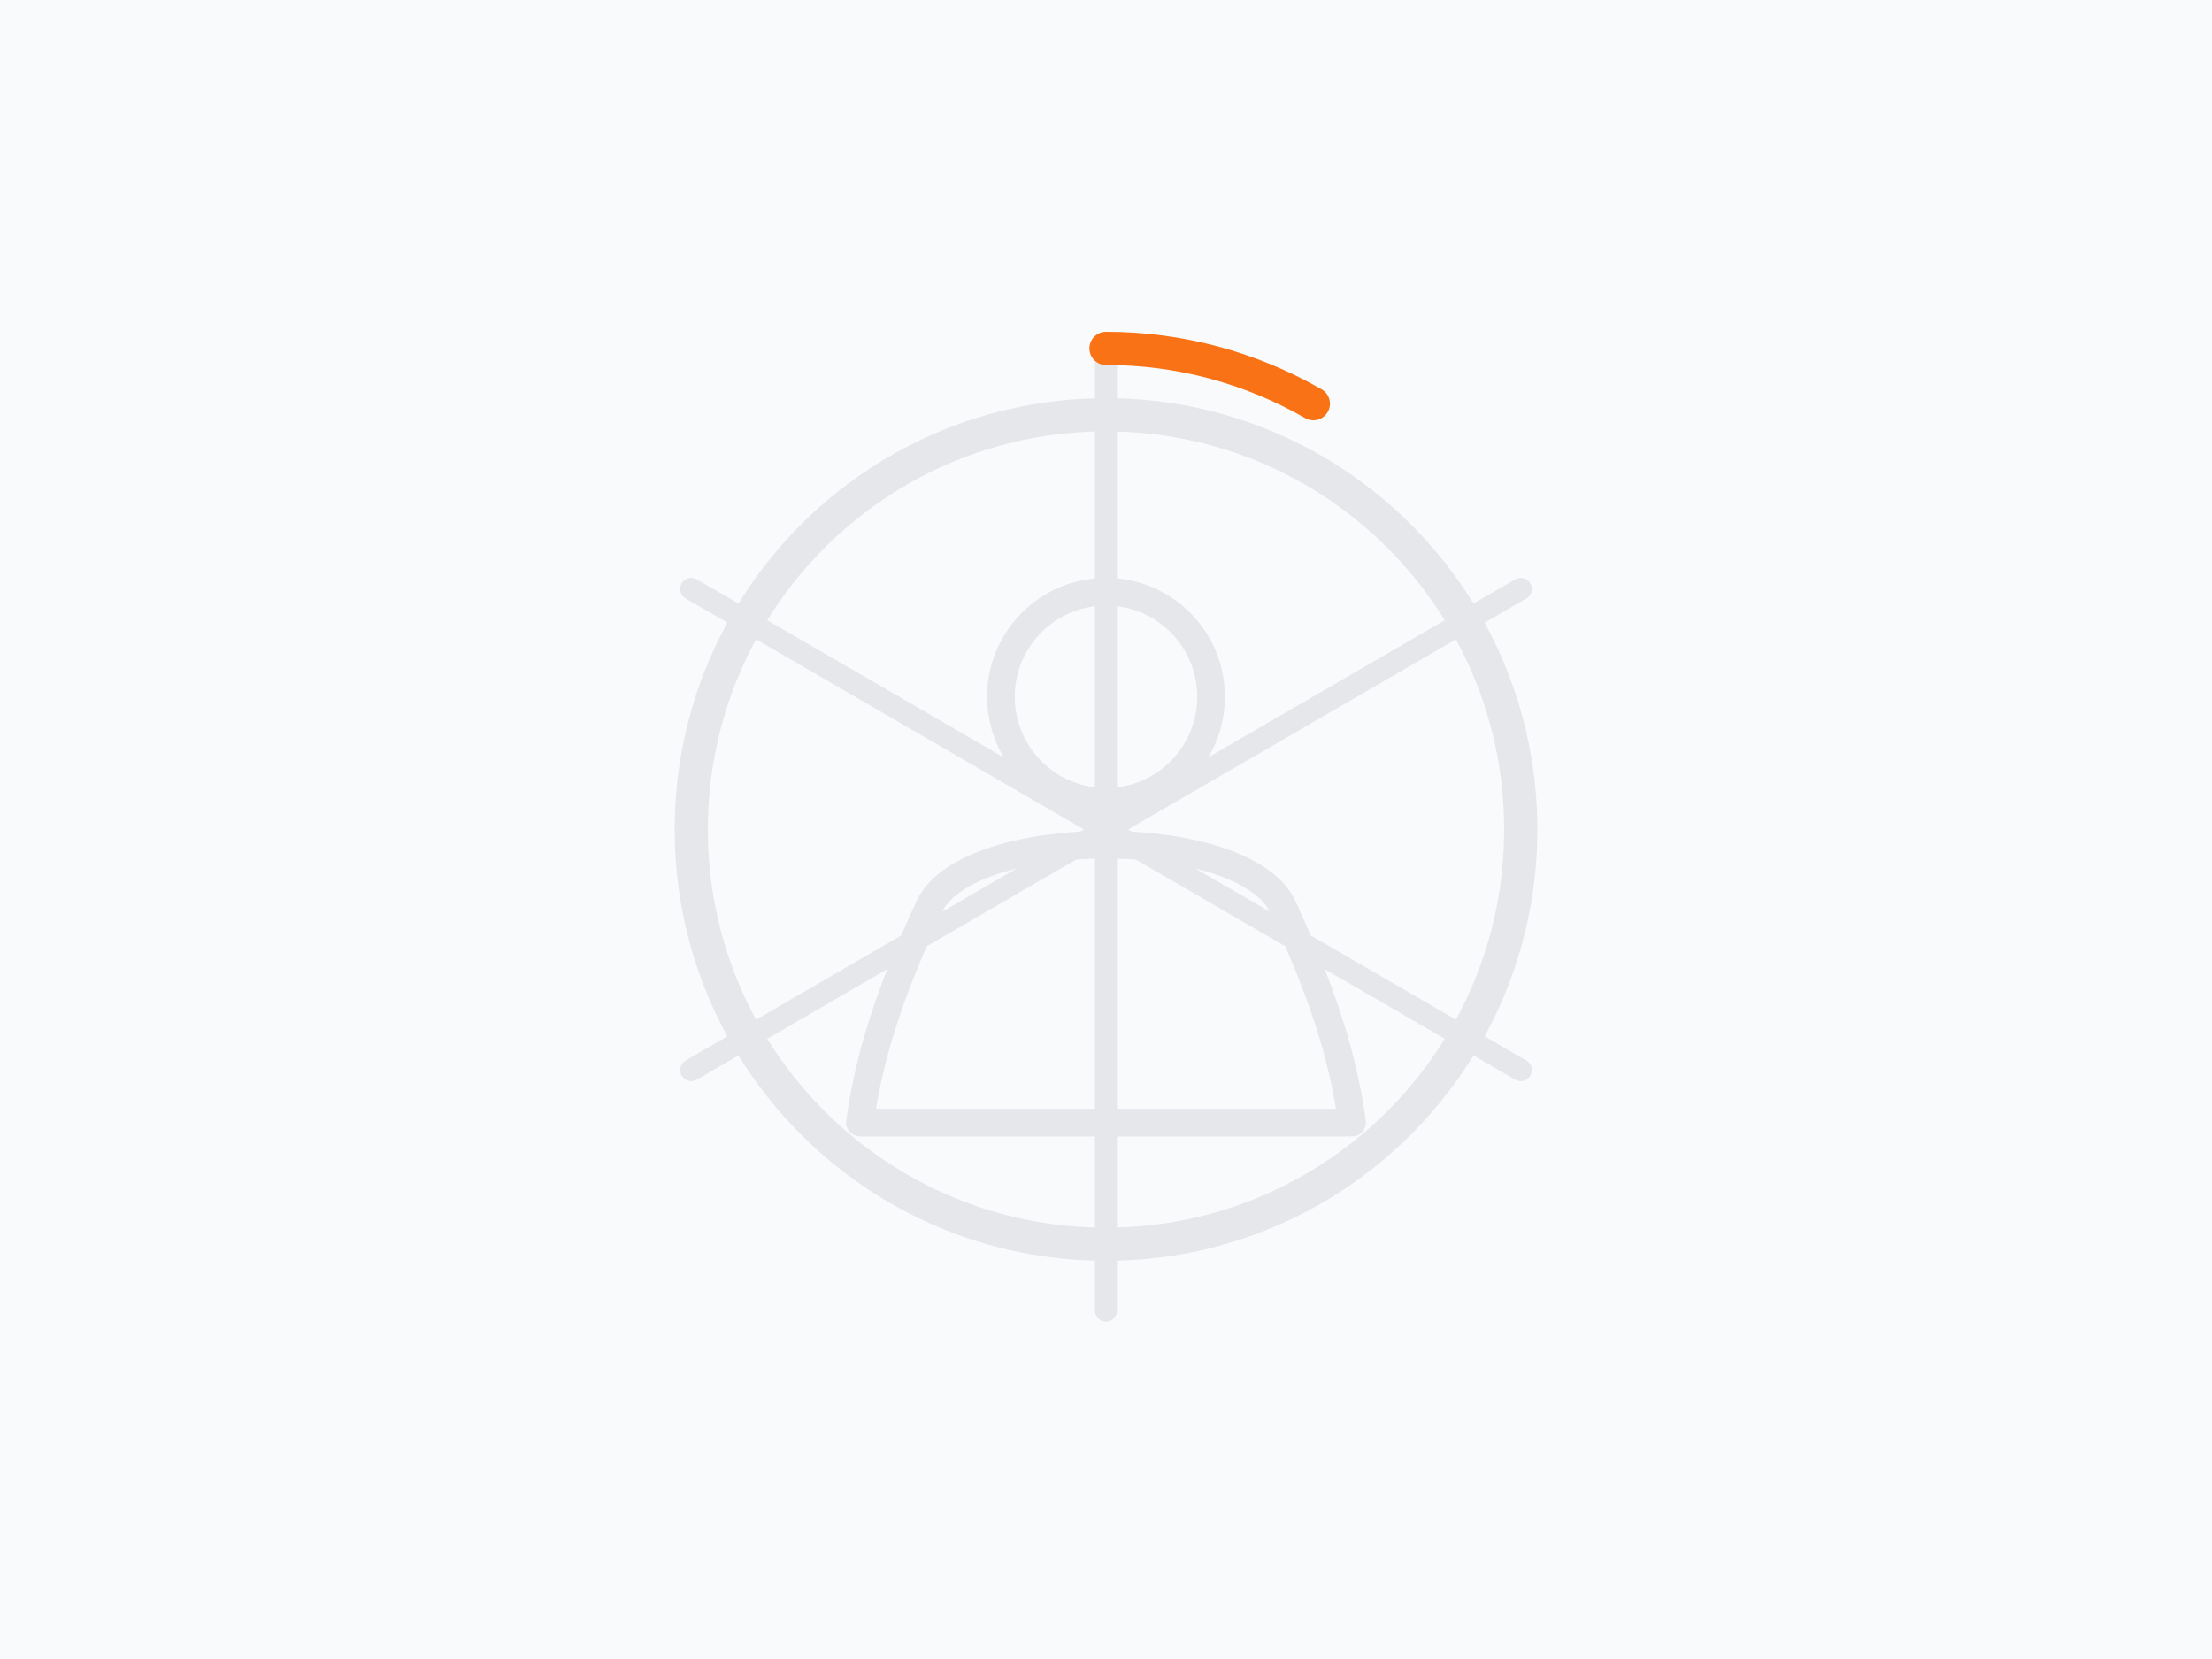
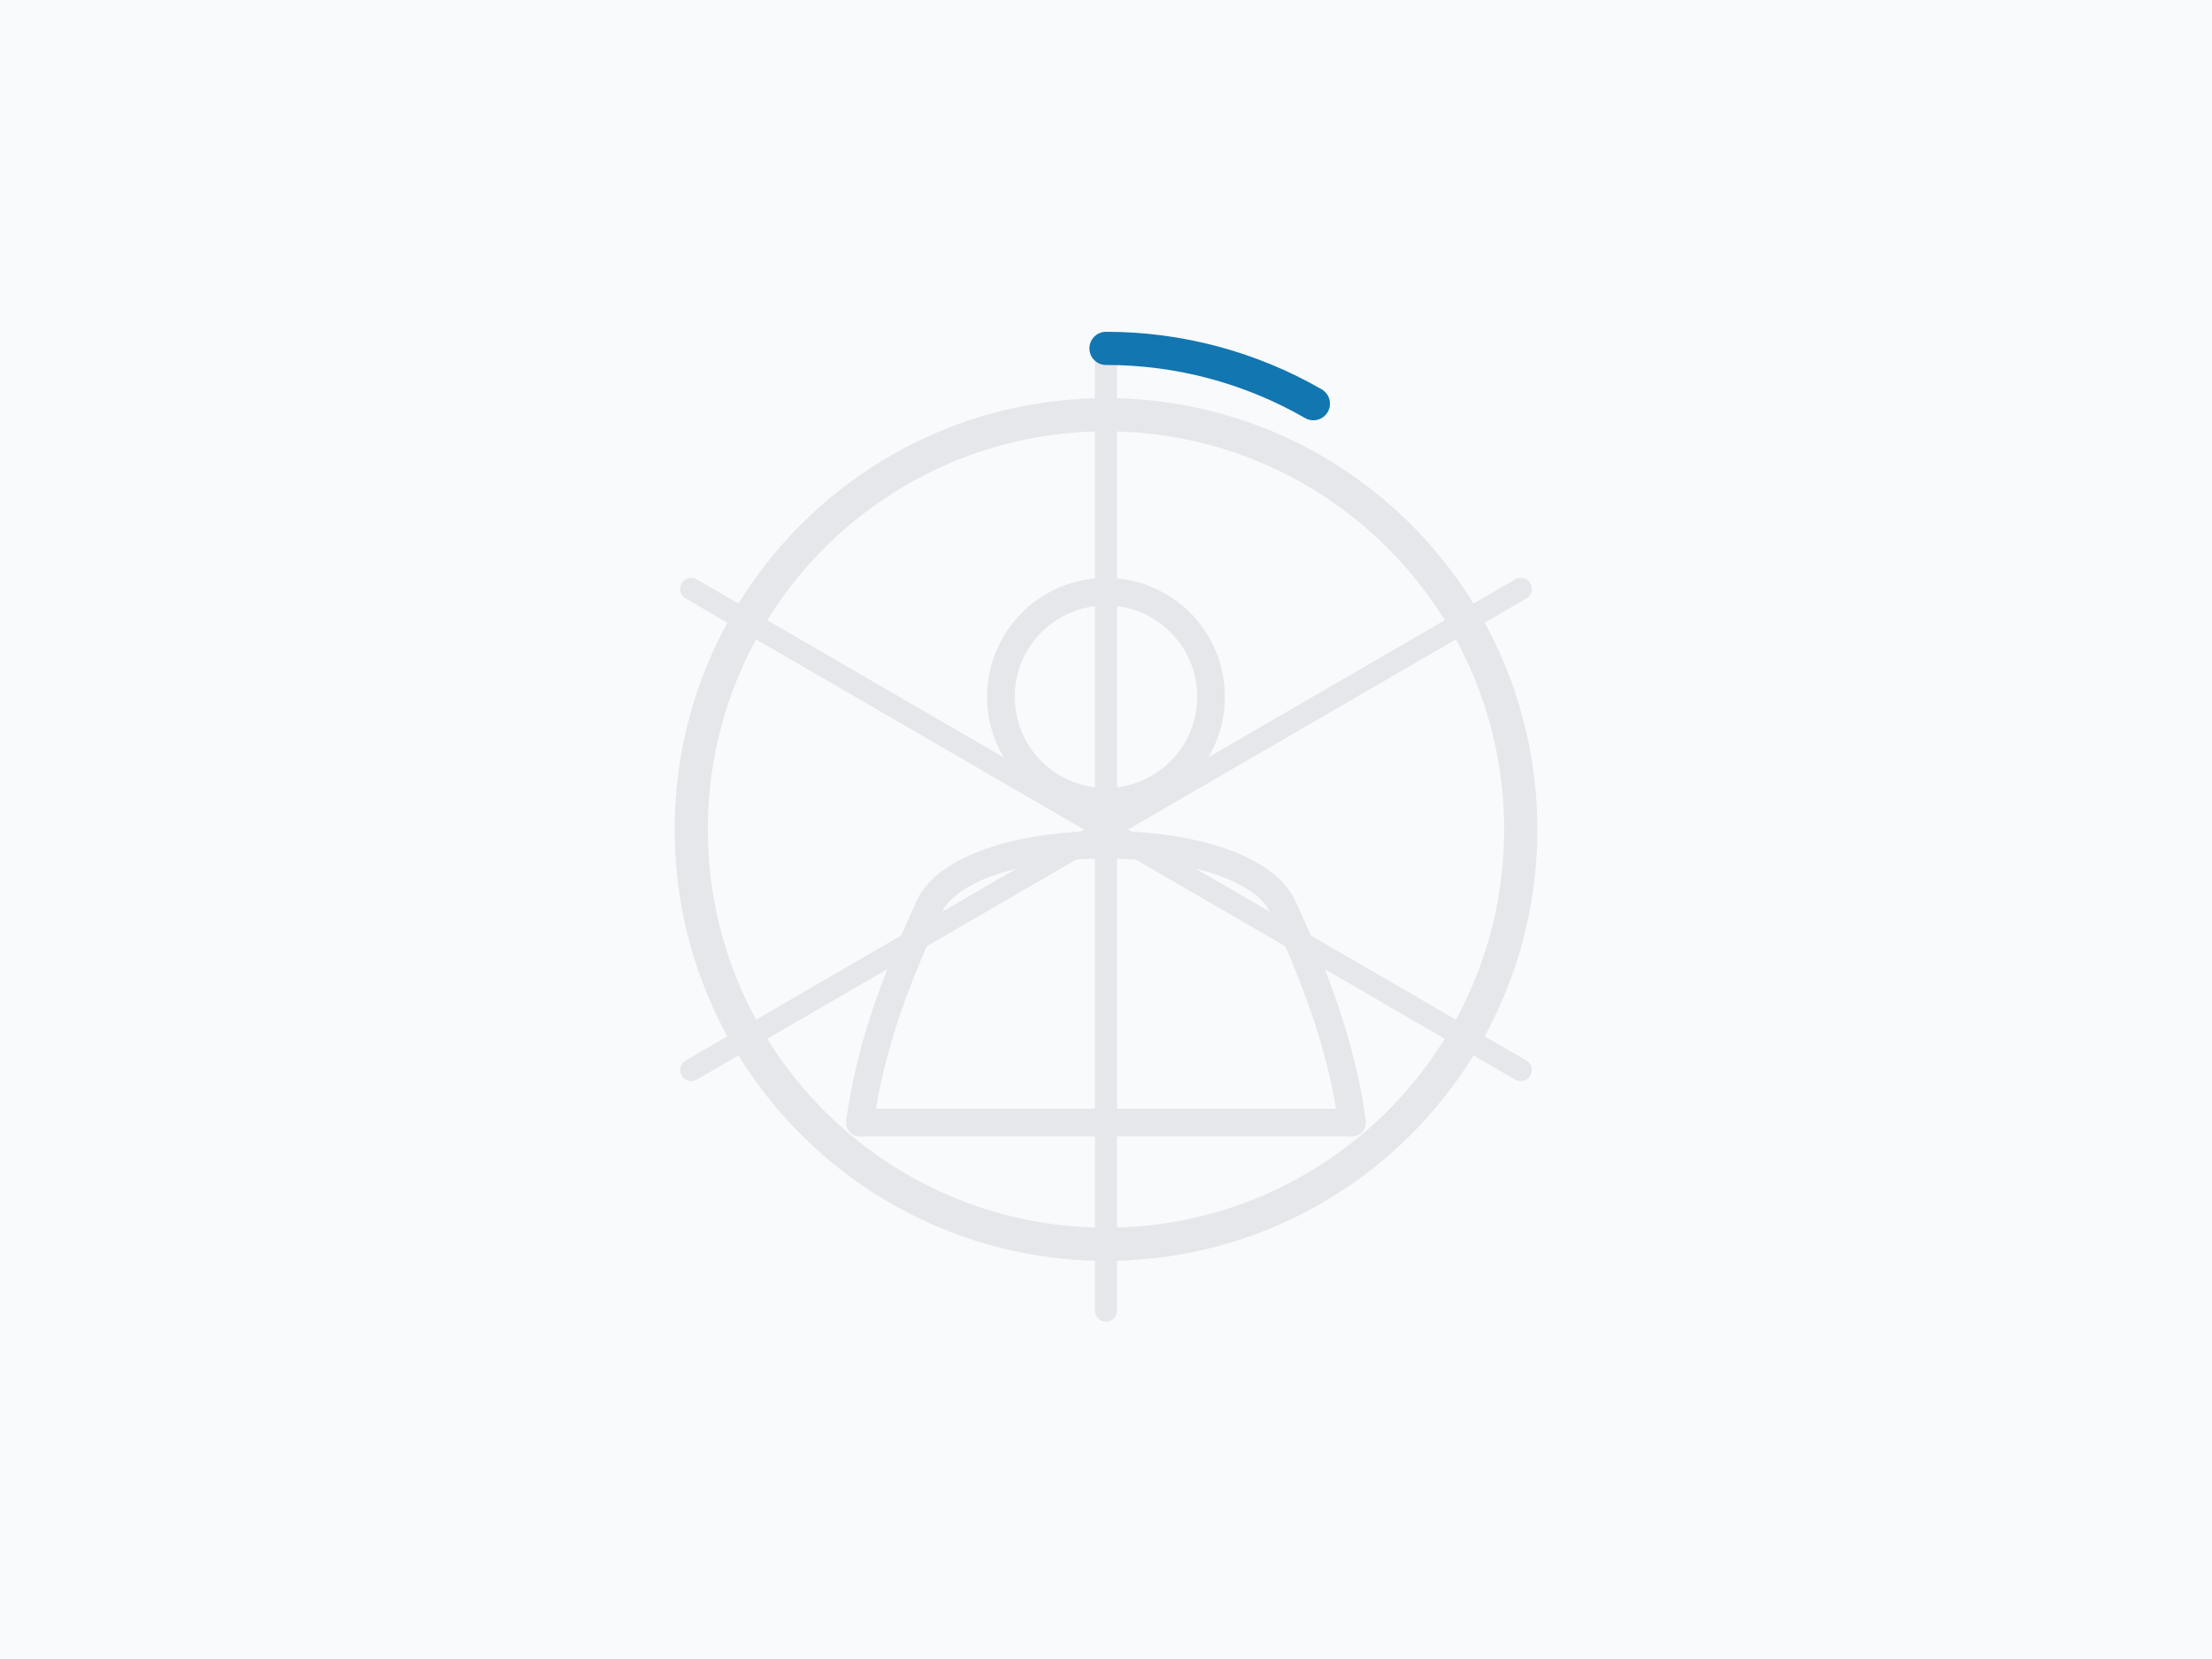
<svg xmlns="http://www.w3.org/2000/svg" width="800" height="600" viewBox="0 0 800 600" fill="none">
  <rect width="800" height="600" fill="#F8FAFC" />
  <circle cx="400" cy="300" r="150" stroke="#E5E7EB" stroke-width="12" />
  <path d="M400 126v348M250 213l300 174M250 387l300-174" stroke="#E5E7EB" stroke-width="8" stroke-linecap="round" />
  <path d="M336 328c14-30 114-30 128 0 10 22 21 48 25 78H311c4-30 15-56 25-78Z" stroke="#E5E7EB" stroke-width="10" stroke-linejoin="round" />
  <circle cx="400" cy="252" r="38" stroke="#E5E7EB" stroke-width="10" />
-   <path d="M400 126a150 150 0 0 1 75 20" stroke="#F97316" stroke-width="12" stroke-linecap="round" />
+   <path d="M400 126a150 150 0 0 1 75 20" stroke="#1276B1" stroke-width="12" stroke-linecap="round" />
</svg>
